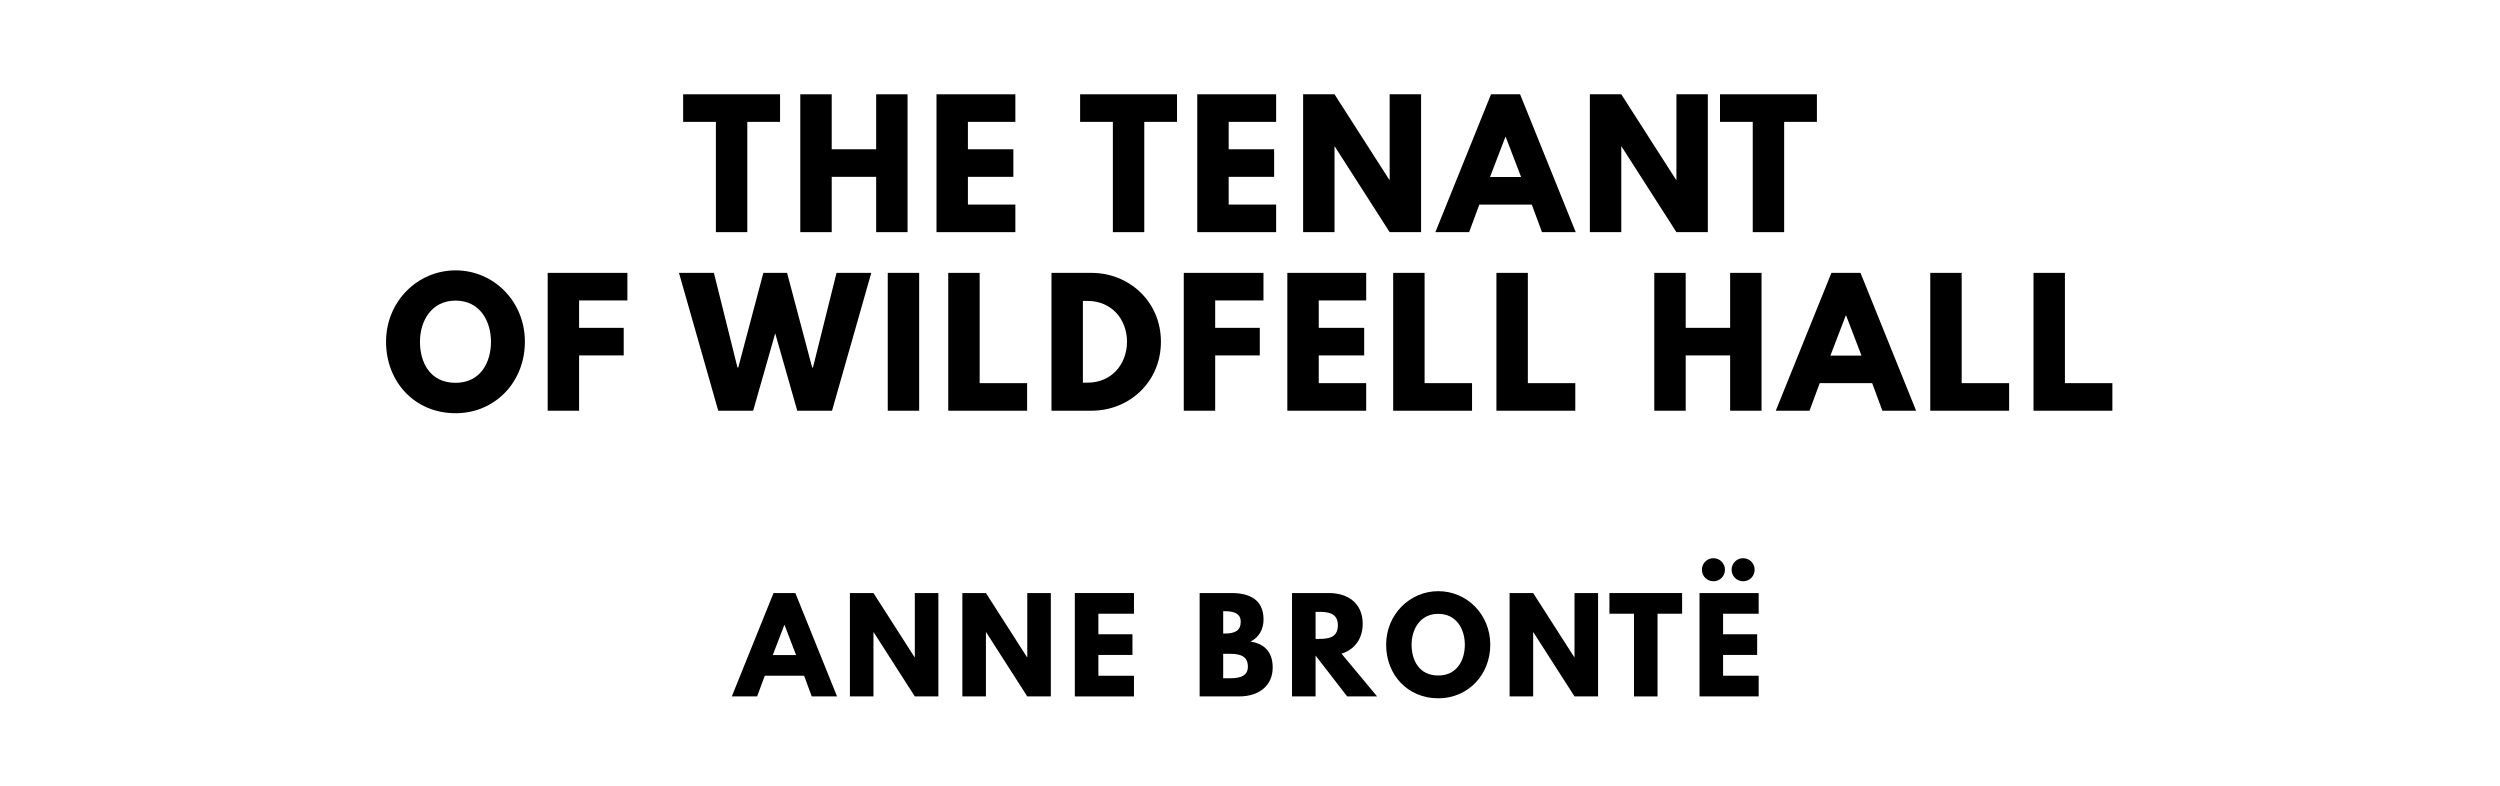
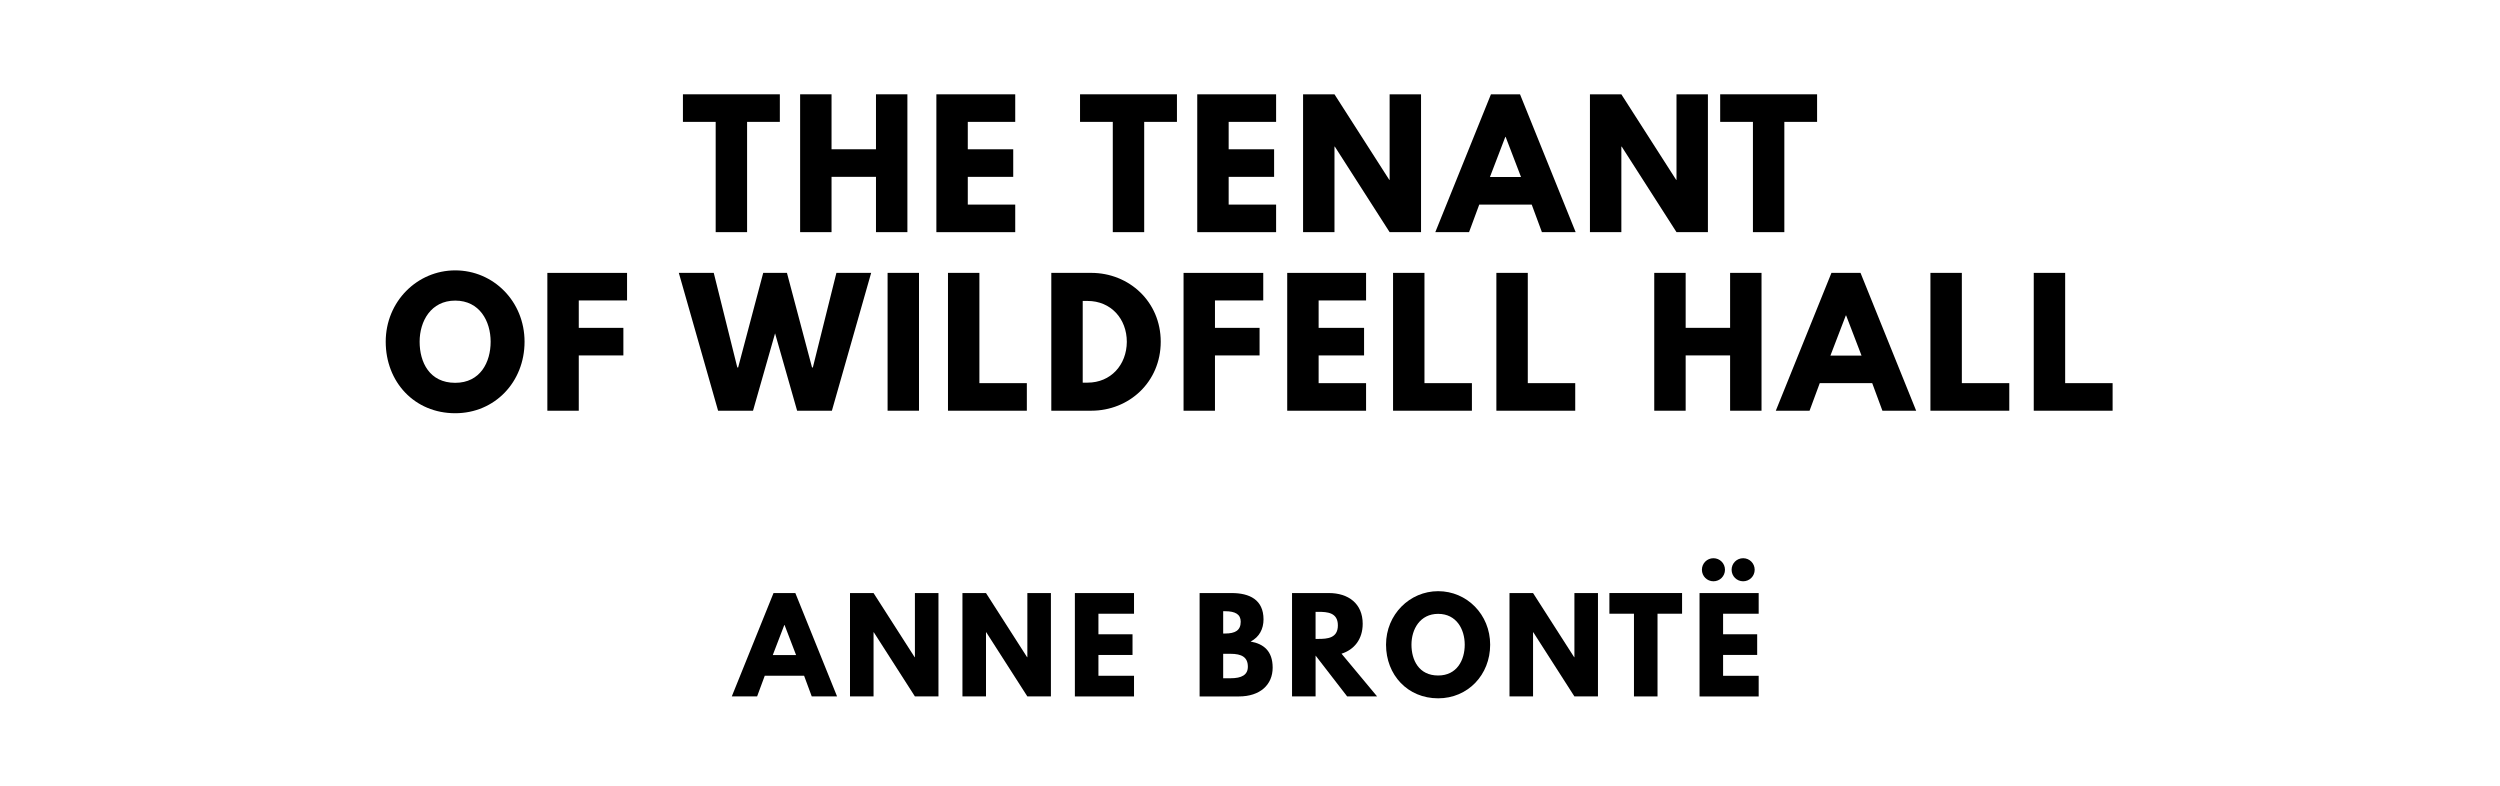
<svg xmlns="http://www.w3.org/2000/svg" version="1.1" viewBox="0 0 1400 440">
  <g aria-label="THE TENANT">
-     <path d="m 382.561,68.246 h 18.339 V 130 h 17.591 V 68.246 h 18.339 V 52.807 H 382.561 Z" />
-     <path d="m 465.756,99.029 h 24.889 V 130 h 17.591 V 52.807 H 490.645 V 83.591 H 465.756 V 52.807 H 448.165 V 130 h 17.591 z" />
-     <path d="M 568.601,52.807 H 524.437 V 130 h 44.164 v -15.439 h -26.573 V 99.029 h 25.45 V 83.591 H 542.028 V 68.246 h 26.573 z" />
-     <path d="m 604.864,68.246 h 18.339 V 130 h 17.591 V 68.246 h 18.339 V 52.807 h -54.269 z" />
-     <path d="M 714.632,52.807 H 670.468 V 130 h 44.164 v -15.439 h -26.573 V 99.029 h 25.45 V 83.591 h -25.45 V 68.246 h 26.573 z" />
-     <path d="m 747.335,82.094 h 0.187 L 778.212,130 h 17.591 V 52.807 h -17.591 v 47.906 h -0.187 L 747.335,52.807 H 729.744 V 130 h 17.591 z" />
-     <path d="m 851.251,52.807 h -16.281 L 803.813,130 h 18.901 l 5.708,-15.439 h 29.38 L 863.509,130 h 18.901 z m 0.561,46.316 h -17.404 l 8.608,-22.456 h 0.187 z" />
-     <path d="m 907.92,82.094 h 0.187 L 938.797,130 h 17.591 V 52.807 H 938.797 v 47.906 h -0.187 L 907.92,52.807 H 890.329 V 130 h 17.591 z" />
-     <path d="m 963.197,68.246 h 18.339 V 130 h 17.591 V 68.246 h 18.339 V 52.807 h -54.269 z" />
+     <path d="M382.44,68.25l0.00-15.44l54.27,0.00l0.00,15.44l-18.34,0.00l0.00,61.75l-17.59,0.00l0.00-61.75l-18.34,0.00z" />
+     <path d="M465.66,99.03l0.00,30.97l-17.59,0.00l0.00-77.19l17.59,0.00l0.00,30.78l24.89,0.00l0.00-30.78l17.59,0.00l0.00,77.19l-17.59,0.00l0.00-30.97l-24.89,0.00z" />
+     <path d="M568.53,52.81l0.00,15.44l-26.57,0.00l0.00,15.35l25.45,0.00l0.00,15.44l-25.45,0.00l0.00,15.53l26.57,0.00l0.00,15.44l-44.16,0.00l0.00-77.19l44.16,0.00z" />
+     <path d="M604.82,68.25l0.00-15.44l54.27,0.00l0.00,15.44l-18.34,0.00l0.00,61.75l-17.59,0.00l0.00-61.75l-18.34,0.00z" />
+     <path d="M714.62,52.81l0.00,15.44l-26.57,0.00l0.00,15.35l25.45,0.00l0.00,15.44l-25.45,0.00l0.00,15.53l26.57,0.00l0.00,15.44l-44.16,0.00l0.00-77.19l44.16,0.00z" />
+     <path d="M747.31,82.09l0.00,47.91l-17.59,0.00l0.00-77.19l17.59,0.00l30.69,47.91l0.19,0.00l0.00-47.91l17.59,0.00l0.00,77.19l-17.59,0.00l-30.69-47.91l-0.19,0.00z" />
+     <path d="M851.21,52.81l31.16,77.19l-18.90,0.00l-5.71-15.44l-29.38,0.00l-5.71,15.44l-18.90,0.00l31.16-77.19l16.28,0.00z  M851.77,99.12l-8.61-22.46l-0.19,0.00l-8.61,22.46l17.40,0.00z" />
+     <path d="M907.96,82.09l0.00,47.91l-17.59,0.00l0.00-77.19l17.59,0.00l30.69,47.91l0.19,0.00l0.00-47.91l17.59,0.00l0.00,77.19l-17.59,0.00l-30.69-47.91l-0.19,0.00z" />
+     <path d="M963.30,68.25l0.00-15.44l54.27,0.00l0.00,15.44l-18.34,0.00l0.00,61.75l-17.59,0.00l0.00-61.75l-18.34,0.00z" />
  </g>
  <g aria-label="OF WILDFELL HALL">
-     <path d="m 216.187,191.357 c 0,22.55 16.094,40.047 38.924,40.047 22.175,0 38.83,-17.497 38.83,-40.047 0,-22.55 -17.404,-39.953 -38.83,-39.953 -21.24,0 -38.924,17.404 -38.924,39.953 z m 18.994,0 c 0,-11.509 6.363,-23.018 19.93,-23.018 13.661,0 19.836,11.509 19.836,23.018 0,11.509 -5.801,23.018 -19.836,23.018 -14.409,0 -19.93,-11.509 -19.93,-23.018 z" />
-     <path d="M 351.335,152.807 H 306.703 V 230 h 17.591 v -30.971 h 24.982 v -15.439 h -24.982 v -15.345 h 27.041 z" />
-     <path d="m 446.472,230 h 19.462 l 21.988,-77.193 h -19.462 l -13.193,52.959 h -0.468 l -14.035,-52.959 h -13.287 l -14.035,52.959 h -0.468 L 399.782,152.807 H 380.227 L 402.215,230 h 19.556 l 12.351,-43.322 z" />
-     <path d="M 514.732,152.807 H 497.142 V 230 h 17.591 z" />
-     <path d="M 548.607,152.807 H 531.016 V 230 h 44.164 v -15.439 h -26.573 z" />
-     <path d="M 588.83,152.807 V 230 h 22.363 c 21.24,0 38.924,-16.094 38.924,-38.643 0,-22.456 -17.778,-38.55 -38.924,-38.55 z m 17.591,61.474 v -45.754 h 2.713 c 13.099,0 21.988,10.012 21.988,22.924 -0.094,12.912 -8.982,22.83 -21.988,22.83 z" />
-     <path d="M 707.541,152.807 H 662.909 V 230 h 17.591 v -30.971 h 24.982 v -15.439 h -24.982 v -15.345 h 27.041 z" />
-     <path d="M 765.07,152.807 H 720.906 V 230 h 44.164 v -15.439 h -26.573 v -15.532 h 25.45 v -15.439 h -25.45 v -15.345 h 26.573 z" />
-     <path d="M 797.773,152.807 H 780.183 V 230 h 44.164 v -15.439 h -26.573 z" />
-     <path d="M 855.588,152.807 H 837.997 V 230 h 44.164 v -15.439 h -26.573 z" />
-     <path d="m 943.987,199.029 h 24.889 V 230 h 17.591 v -77.193 h -17.591 v 30.784 H 943.987 V 152.807 H 926.396 V 230 h 17.591 z" />
-     <path d="m 1041.873,152.807 h -16.281 L 994.434,230 h 18.901 l 5.708,-15.439 h 29.38 L 1054.13,230 h 18.901 z m 0.561,46.316 h -17.404 l 8.608,-22.456 h 0.187 z" />
-     <path d="m 1098.541,152.807 h -17.591 V 230 h 44.164 v -15.439 h -26.573 z" />
-     <path d="m 1156.355,152.807 h -17.591 V 230 h 44.164 v -15.439 h -26.573 z" />
+     <path d="M216.00,191.36c0.00-22.55,17.68-39.95,38.92-39.95c21.43,0.00,38.83,17.40,38.83,39.95s-16.65,40.05-38.83,40.05c-22.83,0.00-38.92-17.50-38.92-40.05z  M234.99,191.36c0.00,11.51,5.52,23.02,19.93,23.02c14.04,0.00,19.84-11.51,19.84-23.02s-6.18-23.02-19.84-23.02c-13.57,0.00-19.93,11.51-19.93,23.02z" />
+     <path d="M351.15,152.81l0.00,15.44l-27.04,0.00l0.00,15.35l24.98,0.00l0.00,15.44l-24.98,0.00l0.00,30.97l-17.59,0.00l0.00-77.19l44.63,0.00z" />
+     <path d="M446.39,230.00l-12.35-43.32l-12.35,43.32l-19.56,0.00l-21.99-77.19l19.56,0.00l13.19,52.96l0.47,0.00l14.04-52.96l13.29,0.00l14.04,52.96l0.47,0.00l13.19-52.96l19.46,0.00l-21.99,77.19l-19.46,0.00z" />
+     <path d="M514.64,152.81l0.00,77.19l-17.59,0.00l0.00-77.19l17.59,0.00z" />
+     <path d="M548.46,152.81l0.00,61.75l26.57,0.00l0.00,15.44l-44.16,0.00l0.00-77.19l17.59,0.00z" />
+     <path d="M588.73,152.81l22.36,0.00c21.15,0.00,38.92,16.09,38.92,38.55c0.00,22.55-17.68,38.64-38.92,38.64l-22.36,0.00l0.00-77.19z  M606.32,214.28l2.71,0.00c13.01,0.00,21.89-9.92,21.99-22.83c0.00-12.91-8.89-22.92-21.99-22.92l-2.71,0.00l0.00,45.75z" />
+     <path d="M707.42,152.81l0.00,15.44l-27.04,0.00l0.00,15.35l24.98,0.00l0.00,15.44l-24.98,0.00l0.00,30.97l-17.59,0.00l0.00-77.19l44.63,0.00z" />
+     <path d="M765.00,152.81l0.00,15.44l-26.57,0.00l0.00,15.35l25.45,0.00l0.00,15.44l-25.45,0.00l0.00,15.53l26.57,0.00l0.00,15.44l-44.16,0.00l0.00-77.19l44.16,0.00z" />
+     <path d="M797.70,152.81l0.00,61.75l26.57,0.00l0.00,15.44l-44.16,0.00l0.00-77.19l17.59,0.00z" />
+     <path d="M855.56,152.81l0.00,61.75l26.57,0.00l0.00,15.44l-44.16,0.00l0.00-77.19l17.59,0.00z" />
+     <path d="M943.97,199.03l0.00,30.97l-17.59,0.00l0.00-77.19l17.59,0.00l0.00,30.78l24.89,0.00l0.00-30.78l17.59,0.00l0.00,77.19l-17.59,0.00l0.00-30.97l-24.89,0.00z" />
+     <path d="M1041.89,152.81l31.16,77.19l-18.90,0.00l-5.71-15.44l-29.38,0.00l-5.71,15.44l-18.90,0.00l31.16-77.19l16.28,0.00z  M1042.45,199.12l-8.61-22.46l-0.19,0.00l-8.61,22.46l17.40,0.00z" />
+     <path d="M1098.63,152.81l0.00,61.75l26.57,0.00l0.00,15.44l-44.16,0.00l0.00-77.19l17.59,0.00z" />
+     <path d="M1156.49,152.81l0.00,61.75l26.57,0.00l0.00,15.44l-44.16,0.00l0.00-77.19l17.59,0.00z" />
  </g>
  <g aria-label="ANNE BRONTË">
-     <path d="M 445.388,332.105 H 433.177 L 409.809,390 h 14.175 l 4.281,-11.579 h 22.035 L 454.581,390 h 14.175 z m 0.421,34.737 H 432.756 L 439.212,350 h 0.14 z" />
-     <path d="m 489.139,354.07 h 0.14 L 512.297,390 h 13.193 V 332.105 H 512.297 v 35.93 h -0.14 L 489.139,332.105 H 475.946 V 390 h 13.193 z" />
-     <path d="m 552.116,354.07 h 0.14 L 575.274,390 h 13.193 v -57.895 h -13.193 v 35.93 h -0.14 L 552.116,332.105 H 538.923 V 390 h 13.193 z" />
-     <path d="m 635.022,332.105 h -33.123 V 390 h 33.123 v -11.579 h -19.93 v -11.649 h 19.088 v -11.579 h -19.088 v -11.509 h 19.93 z" />
-     <path d="M 671.795,332.105 V 390 h 21.965 c 12,0 18.947,-6.596 18.947,-16.14 0,-9.333 -5.123,-13.333 -12.351,-14.596 4.912,-2.526 7.228,-7.088 7.228,-12.421 0,-11.018 -7.86,-14.737 -17.825,-14.737 z m 13.193,22.667 V 342.281 h 1.053 c 5.754,0 8.772,1.754 8.772,5.895 0,4.842 -3.088,6.596 -8.772,6.596 z m 0,25.053 v -13.684 h 4.14 c 6.246,0 9.684,1.895 9.684,7.228 0,4.561 -3.439,6.456 -9.684,6.456 z" />
-     <path d="M 723.533,332.105 V 390 h 13.193 V 367.123 L 754.411,390 h 16.772 l -19.93,-23.93 c 7.088,-2.246 11.86,-8.07 11.86,-16.772 0,-11.368 -8.14,-17.193 -18.877,-17.193 z m 13.193,25.684 v -15.158 h 1.544 c 4.982,0 10.947,0.351 10.947,7.579 0,7.228 -5.965,7.579 -10.947,7.579 z" />
-     <path d="m 776.239,361.018 c 0,16.912 12.07,30.035 29.193,30.035 16.632,0 29.123,-13.123 29.123,-30.035 0,-16.912 -13.053,-29.965 -29.123,-29.965 -15.93,0 -29.193,13.053 -29.193,29.965 z m 14.246,0 c 0,-8.632 4.772,-17.263 14.947,-17.263 10.246,0 14.877,8.632 14.877,17.263 0,8.632 -4.351,17.263 -14.877,17.263 -10.807,0 -14.947,-8.632 -14.947,-17.263 z" />
-     <path d="m 858.569,354.07 h 0.14 L 881.726,390 h 13.193 v -57.895 h -13.193 v 35.93 h -0.14 L 858.569,332.105 H 845.376 V 390 h 13.193 z" />
-     <path d="m 901.277,343.684 h 13.754 V 390 h 13.193 v -46.316 h 13.754 v -11.579 h -40.702 z" />
-     <path d="m 959.519,312.596 c -3.579,0 -6.456,2.877 -6.456,6.456 0,3.579 2.877,6.456 6.456,6.456 3.579,0 6.456,-2.877 6.456,-6.456 0,-3.579 -2.877,-6.456 -6.456,-6.456 z m 16.632,0 c -3.579,0 -6.456,2.877 -6.456,6.456 0,3.579 2.877,6.456 6.456,6.456 3.579,0 6.456,-2.877 6.456,-6.456 0,-3.579 -2.877,-6.456 -6.456,-6.456 z m 8.702,19.509 H 951.73 V 390 h 33.123 v -11.579 h -19.93 v -11.649 h 19.088 v -11.579 h -19.088 v -11.509 h 19.93 z" />
+     <path d="M445.39,332.11l23.37,57.89l-14.18,0.00l-4.28-11.58l-22.04,0.00l-4.28,11.58l-14.18,0.00l23.37-57.89l12.21,0.00z  M445.81,366.84l-6.46-16.84l-0.14,0.00l-6.46,16.84l13.05,0.00z" />
+     <path d="M489.19,354.07l0.00,35.93l-13.19,0.00l0.00-57.89l13.19,0.00l23.02,35.93l0.14,0.00l0.00-35.93l13.19,0.00l0.00,57.89l-13.19,0.00l-23.02-35.93l-0.14,0.00z" />
+     <path d="M552.16,354.07l0.00,35.93l-13.19,0.00l0.00-57.89l13.19,0.00l23.02,35.93l0.14,0.00l0.00-35.93l13.19,0.00l0.00,57.89l-13.19,0.00l-23.02-35.93l-0.14,0.00z" />
+     <path d="M635.05,332.11l0.00,11.58l-19.93,0.00l0.00,11.51l19.09,0.00l0.00,11.58l-19.09,0.00l0.00,11.65l19.93,0.00l0.00,11.58l-33.12,0.00l0.00-57.89l33.12,0.00z" />
+     <path d="M671.79,332.11l17.96,0.00c9.96,0.00,17.82,3.72,17.82,14.74c0.00,5.33-2.32,9.89-7.23,12.42c7.23,1.26,12.35,5.26,12.35,14.60c0.00,9.54-6.95,16.14-18.95,16.14l-21.96,0.00l0.00-57.89z  M684.98,354.77l1.05,0.00c5.68,0.00,8.77-1.75,8.77-6.60c0.00-4.14-3.02-5.89-8.77-5.89l-1.05,0.00l0.00,12.49z  M684.98,379.82l4.14,0.00c6.25,0.00,9.68-1.89,9.68-6.46c0.00-5.33-3.44-7.23-9.68-7.23l-4.14,0.00l0.00,13.68z" />
+     <path d="M723.53,332.11l20.70,0.00c10.74,0.00,18.88,5.82,18.88,17.19c0.00,8.70-4.77,14.53-11.86,16.77l19.93,23.93l-16.77,0.00l-17.68-22.88l0.00,22.88l-13.19,0.00l0.00-57.89z  M736.72,357.79l1.54,0.00c4.98,0.00,10.95-0.35,10.95-7.58s-5.96-7.58-10.95-7.58l-1.54,0.00l0.00,15.16z" />
+     <path d="M776.18,361.02c0.00-16.91,13.26-29.96,29.19-29.96c16.07,0.00,29.12,13.05,29.12,29.96s-12.49,30.04-29.12,30.04c-17.12,0.00-29.19-13.12-29.19-30.04z  M790.42,361.02c0.00,8.63,4.14,17.26,14.95,17.26c10.53,0.00,14.88-8.63,14.88-17.26s-4.63-17.26-14.88-17.26c-10.18,0.00-14.95,8.63-14.95,17.26z" />
+     <path d="M858.51,354.07l0.00,35.93l-13.19,0.00l0.00-57.89l13.19,0.00l23.02,35.93l0.14,0.00l0.00-35.93l13.19,0.00l0.00,57.89l-13.19,0.00l-23.02-35.93l-0.14,0.00z" />
+     <path d="M901.26,343.68l0.00-11.58l40.70,0.00l0.00,11.58l-13.75,0.00l0.00,46.32l-13.19,0.00l0.00-46.32l-13.75,0.00z" />
+     <path d="M959.53,312.60c3.58,0.00,6.46,2.88,6.46,6.46s-2.88,6.46-6.46,6.46s-6.46-2.88-6.46-6.46s2.88-6.46,6.46-6.46z  M976.16,312.60c3.58,0.00,6.46,2.88,6.46,6.46s-2.88,6.46-6.46,6.46s-6.46-2.88-6.46-6.46s2.88-6.46,6.46-6.46z  M984.86,332.11l0.00,11.58l-19.93,0.00l0.00,11.51l19.09,0.00l0.00,11.58l-19.09,0.00l0.00,11.65l19.93,0.00l0.00,11.58l-33.12,0.00l0.00-57.89l33.12,0.00z" />
  </g>
</svg>
